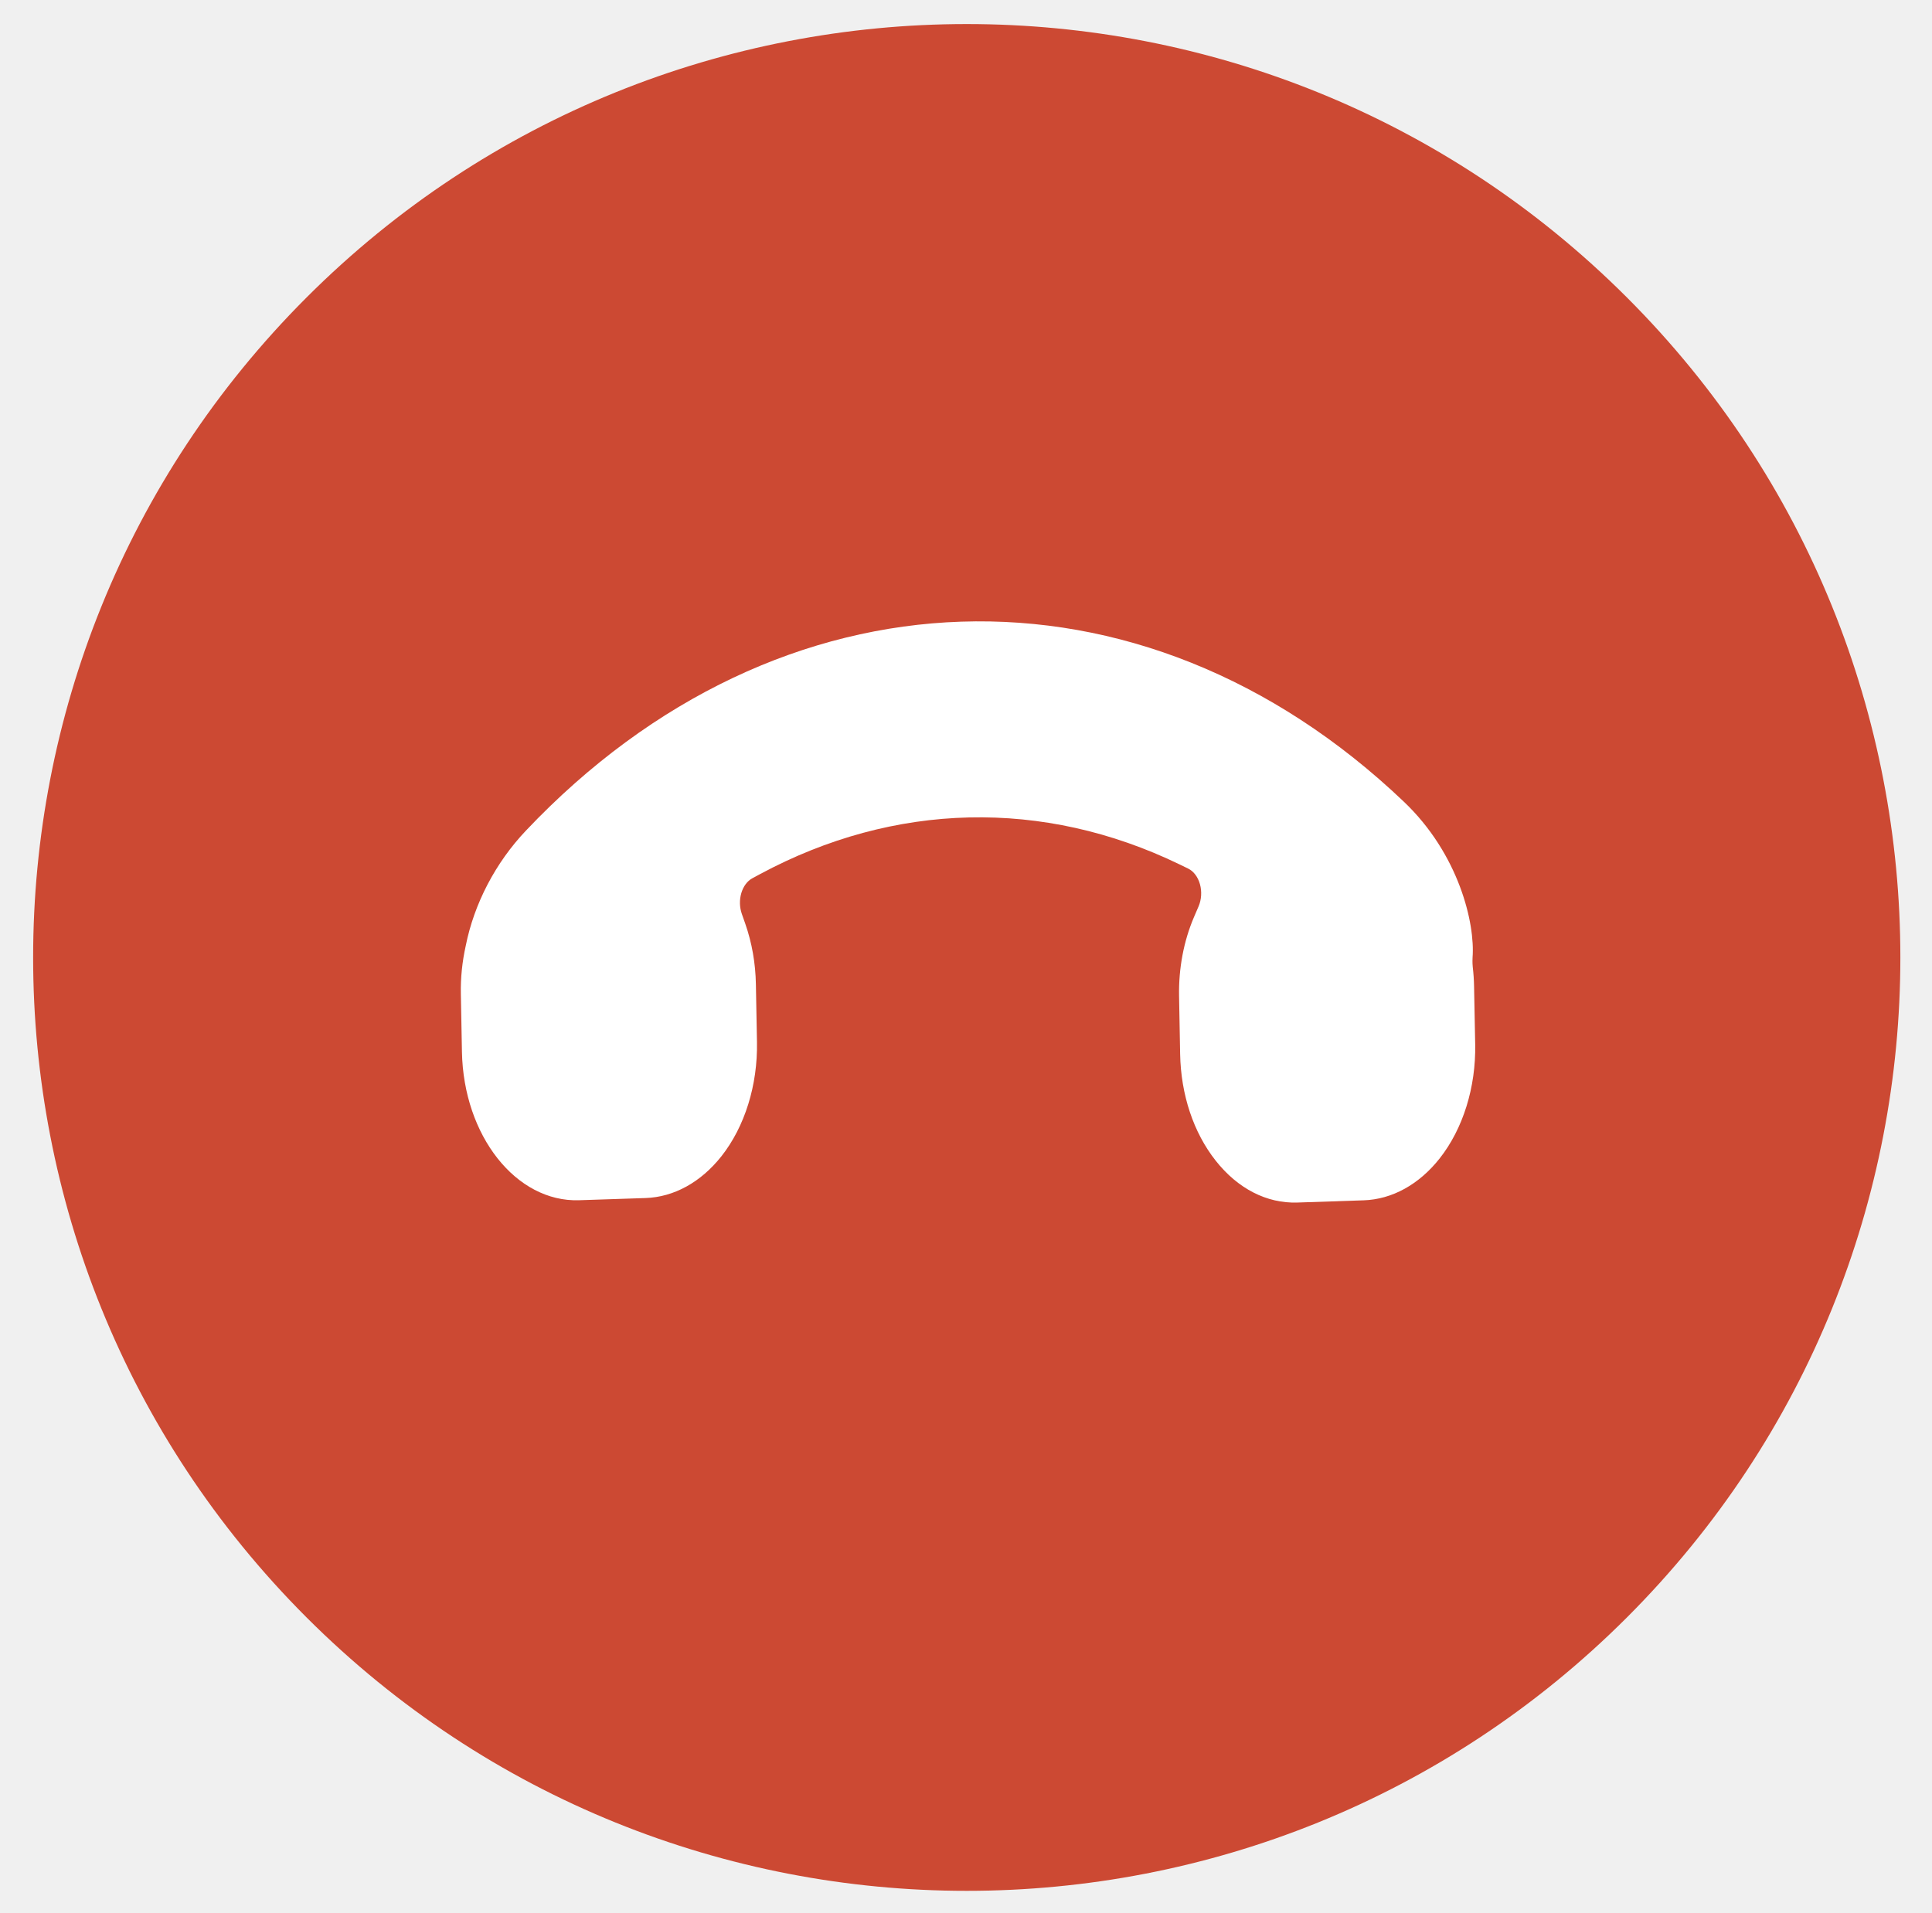
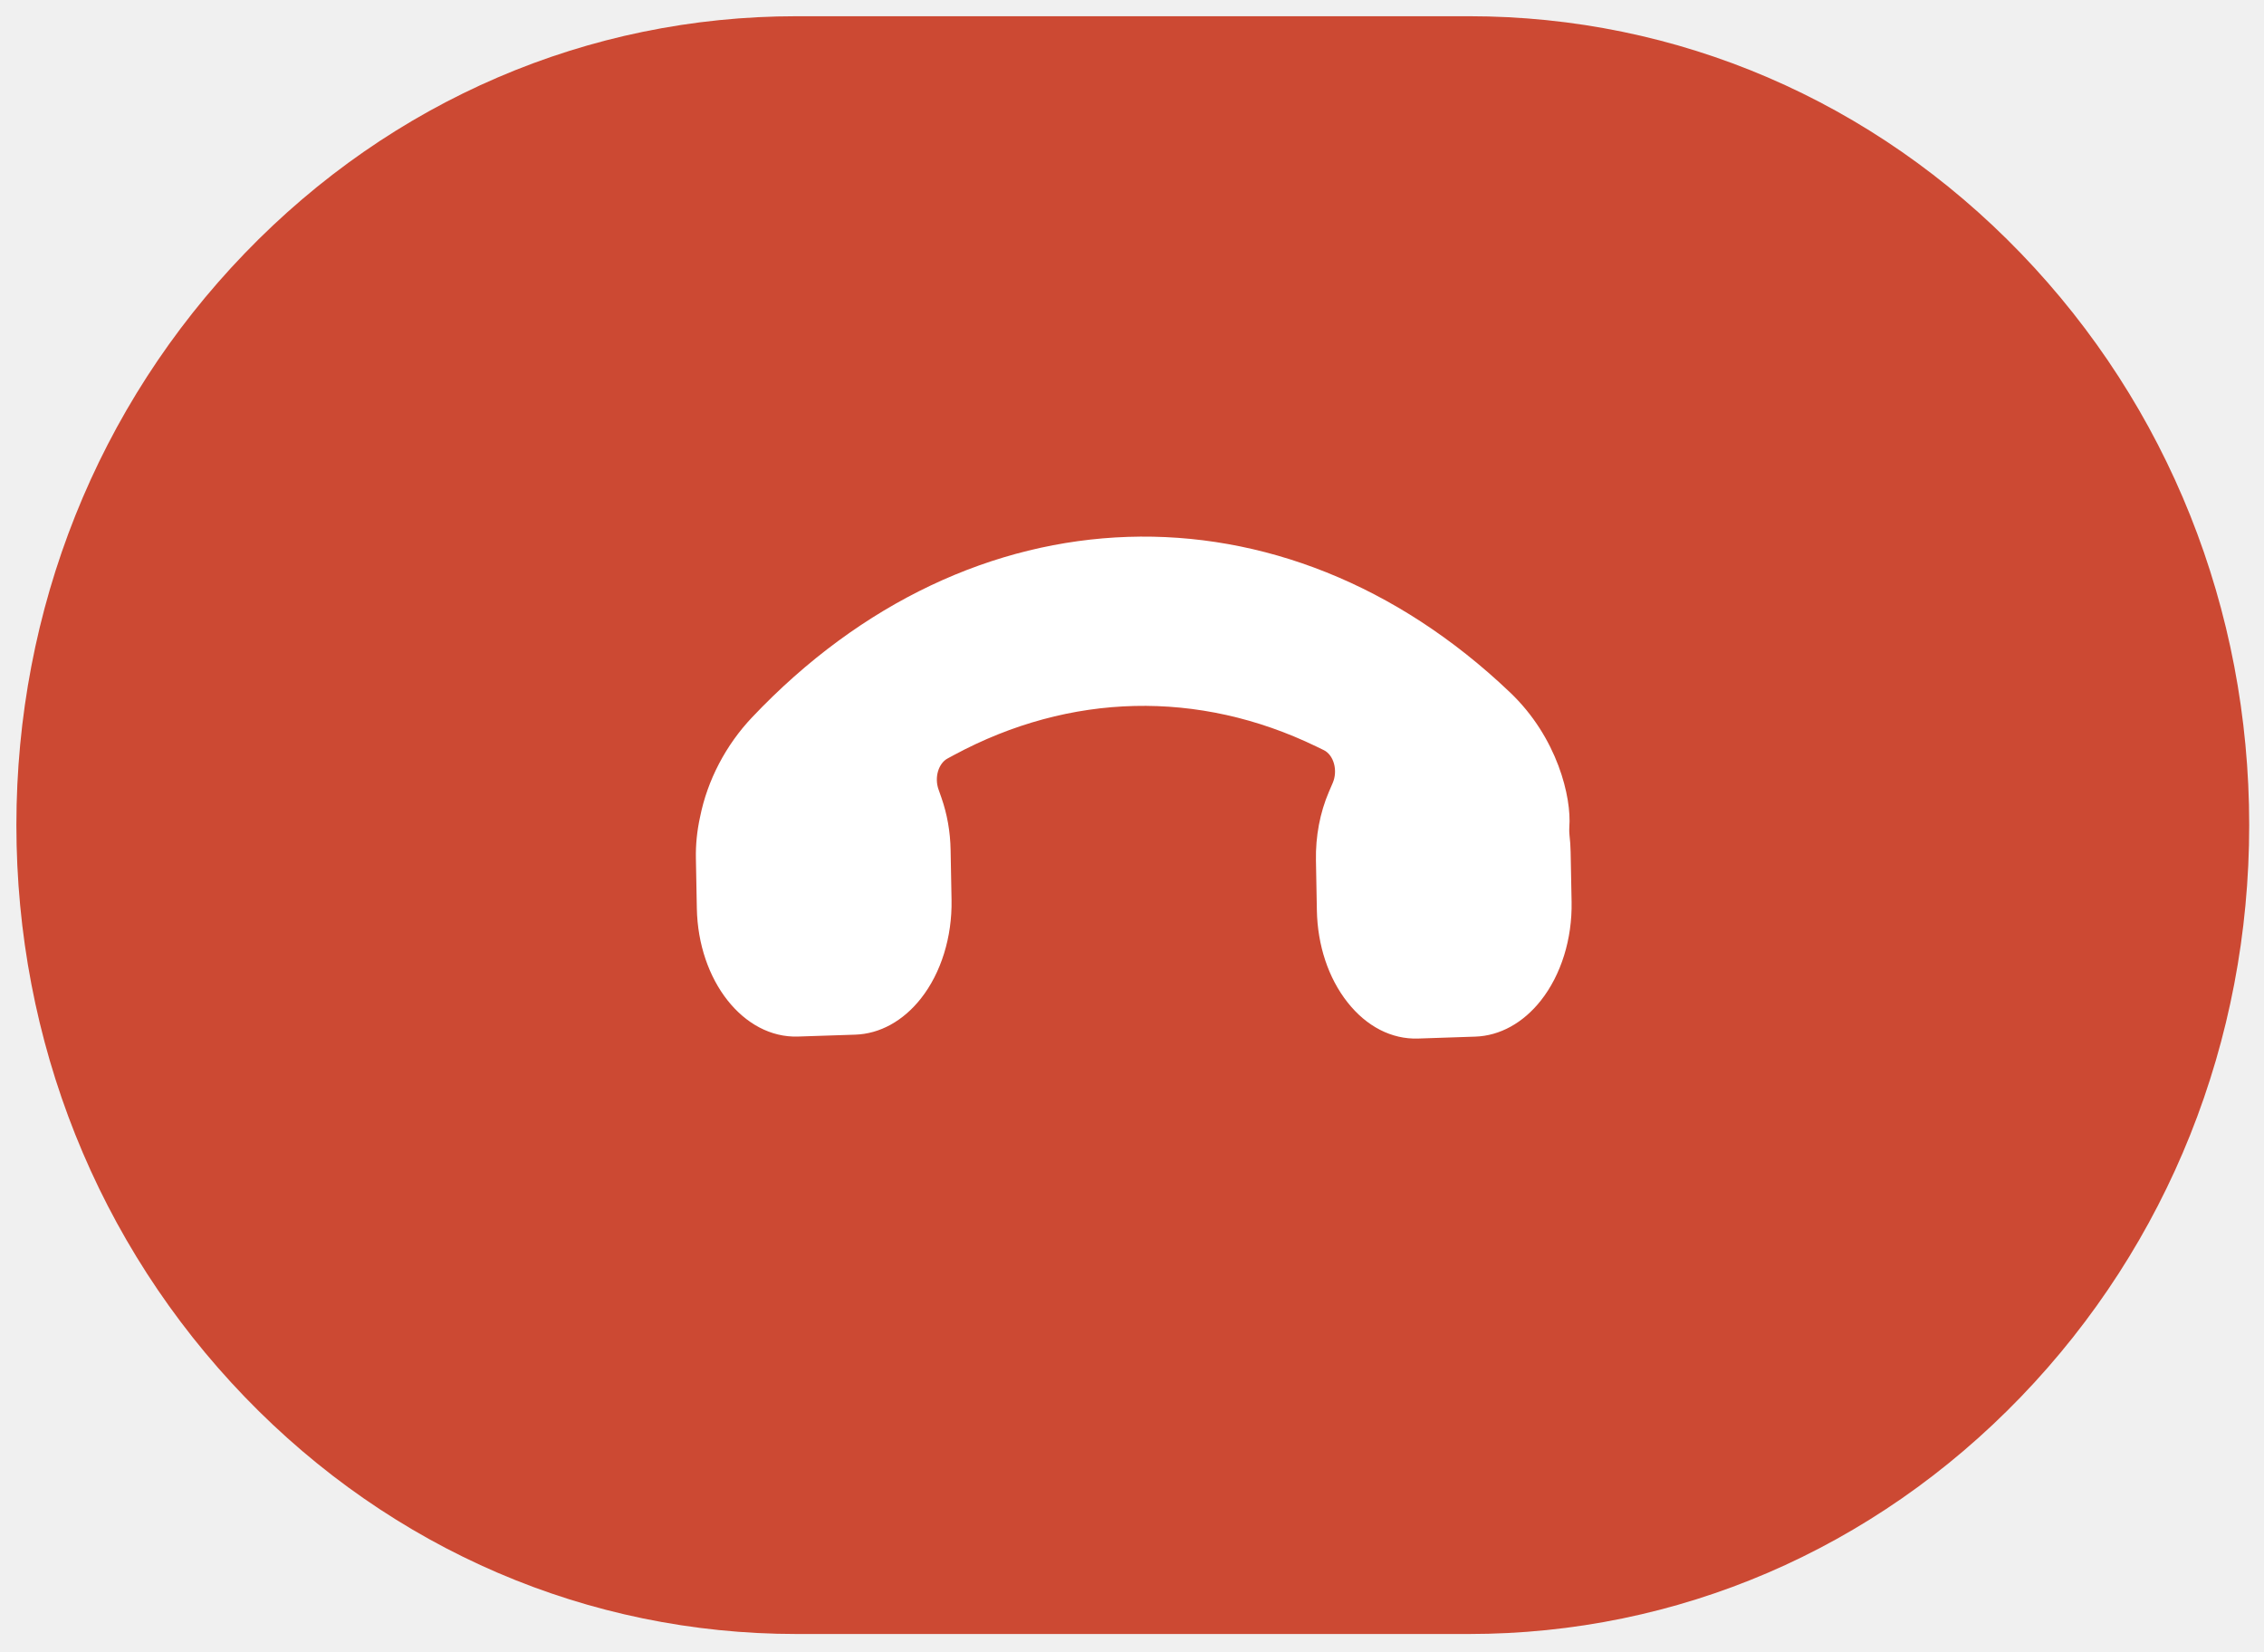
- <svg xmlns="http://www.w3.org/2000/svg" version="1.1" x="0px" y="0px" viewBox="0 0 316.176 313.084" enable-background="new 0 0 316.176 313.084" xml:space="preserve">
+ <svg xmlns="http://www.w3.org/2000/svg" version="1.1" x="0px" y="0px" viewBox="0 0 429.166 313.084" enable-background="new 0 0 429.166 313.084" xml:space="preserve">
  <g id="圖層_1" display="none">
    <g>
-       <circle display="inline" fill="#F82939" cx="159.102" cy="156.726" r="152.804" />
-       <path id="XMLID_2_" display="inline" fill="#FFFFFF" d="M232.84,160.874c0.117,4.729-1.787,9.314-5.223,12.581    c-3.017,2.868-6.973,4.504-11.142,4.608l-9.735,0.245c-4.483,0.11-8.738-1.53-11.983-4.621c-3.25-3.091-5.101-7.261-5.212-11.743    l-0.156-6.377l0-0.002c-0.077-3.063,0.681-6.077,2.188-8.72l0.675-1.18c0.424-0.743,0.5-1.634,0.205-2.438    c-0.295-0.803-0.928-1.437-1.732-1.729l-1.279-0.467c-19.988-7.267-41.85-6.882-61.56,1.082l-1.122,0.455    c-0.737,0.298-1.317,0.888-1.611,1.629c-0.29,0.742-0.263,1.569,0.073,2.291l0.508,1.086c0.977,2.104,1.502,4.346,1.558,6.664    l0.159,6.381c0.117,4.737-1.785,9.324-5.216,12.586c-3.015,2.866-6.973,4.502-11.144,4.606l-9.74,0.242    c-9.248,0.229-16.96-7.11-17.192-16.36l-0.16-6.386c-0.046-1.746,0.188-3.503,0.716-5.3c1.239-4.656,4.371-9.164,8.832-12.694    c37.213-29.522,90.183-30.837,128.817-3.196c8.111,5.784,10.481,13.444,10.094,17.182c-0.013,0.122-0.017,0.245-0.014,0.368    l0.006,0.295c0.004,0.127,0.015,0.253,0.035,0.378c0.112,0.712,0.177,1.436,0.194,2.151L232.84,160.874z" />
+       <circle display="inline" fill="#F82939" cx="215.597" cy="156.726" r="152.804" />
+       <path id="XMLID_2_" display="inline" fill="#FFFFFF" d="M289.335,160.874c0.117,4.729-1.787,9.314-5.223,12.581    c-3.017,2.868-6.973,4.504-11.142,4.608l-9.735,0.245c-4.483,0.11-8.738-1.53-11.983-4.621c-3.25-3.091-5.101-7.261-5.212-11.743    l-0.156-6.377l0-0.002c-0.077-3.063,0.681-6.077,2.188-8.72l0.675-1.18c0.424-0.743,0.5-1.634,0.205-2.438    c-0.295-0.803-0.928-1.437-1.732-1.729l-1.279-0.467c-19.988-7.267-41.85-6.882-61.56,1.082l-1.122,0.455    c-0.737,0.298-1.317,0.888-1.611,1.629c-0.29,0.742-0.263,1.569,0.073,2.291l0.508,1.086c0.977,2.104,1.502,4.346,1.558,6.664    l0.159,6.381c0.117,4.737-1.785,9.324-5.216,12.586c-3.015,2.866-6.973,4.502-11.144,4.606l-9.74,0.242    c-9.248,0.229-16.96-7.11-17.192-16.36l-0.16-6.386c-0.046-1.746,0.188-3.503,0.716-5.3c1.239-4.656,4.371-9.164,8.832-12.694    c37.213-29.522,90.183-30.837,128.817-3.196c8.111,5.784,10.481,13.444,10.094,17.182c-0.013,0.122-0.017,0.245-0.014,0.368    l0.006,0.295c0.004,0.127,0.015,0.253,0.035,0.378c0.112,0.712,0.177,1.436,0.194,2.151L289.335,160.874z" />
    </g>
    <g>
      <g display="inline">
-         <ellipse transform="matrix(0.7071 -0.7071 0.7071 0.7071 -61.4875 157.6069)" fill="#E0E3E6" cx="159.505" cy="153.025" rx="152.789" ry="152.789" />
+         <ellipse transform="matrix(0.7071 -0.7071 0.7071 0.7071 -44.9405 197.5549)" fill="#E0E3E6" cx="216" cy="153.025" rx="152.789" ry="152.789" />
      </g>
      <g display="inline">
-         <path id="XMLID_5_" fill="#131313" d="M173.537,154.256c-7.042,7.047-16.388,10.928-26.319,10.928h-0.013     c-20.532,0-37.243-16.702-37.248-37.228c-0.004-9.938,3.873-19.289,10.917-26.337c7.045-7.047,16.396-10.928,26.331-10.931     c20.532,0,37.243,16.705,37.256,37.239C184.461,137.853,180.584,147.205,173.537,154.256z" />
-         <path id="XMLID_3_" fill="#131313" d="M117.771,168.617c16.47,14.384,43.91,14.402,60.521-0.154c1.107-0.97,2.8-0.823,3.714,0.33     c11.114,14.016,14.511,32.698,15.537,43.74c0.14,1.512-1.044,2.813-2.563,2.813l-95.395,0.017     c-1.54,0.001-2.729-1.345-2.561-2.875c2.369-21.607,11.176-36.07,17.043-43.541C114.976,167.789,116.663,167.649,117.771,168.617     z" />
+         <path id="XMLID_5_" fill="#131313" d="M230.032,154.256c-7.042,7.047-16.388,10.928-26.319,10.928H203.7     c-20.532,0-37.243-16.702-37.248-37.228c-0.004-9.938,3.873-19.289,10.917-26.337c7.045-7.047,16.396-10.928,26.331-10.931     c20.532,0,37.243,16.705,37.256,37.239C240.956,137.853,237.079,147.205,230.032,154.256z" />
+         <path id="XMLID_3_" fill="#131313" d="M174.266,168.617c16.47,14.384,43.91,14.402,60.521-0.154c1.107-0.97,2.8-0.823,3.714,0.33     c11.114,14.016,14.511,32.698,15.537,43.74c0.14,1.512-1.044,2.813-2.563,2.813l-95.395,0.017     c-1.54,0.001-2.729-1.345-2.561-2.875c2.369-21.607,11.176-36.07,17.043-43.541C171.471,167.789,173.158,167.649,174.266,168.617     z" />
      </g>
-       <path display="inline" fill="#131313" d="M241.071,144.181h-15.95v-15.95c0-1.027-0.833-1.86-1.859-1.86h-7.859    c-1.027,0-1.86,0.833-1.86,1.86v15.95h-15.95c-1.026,0-1.859,0.832-1.859,1.859v7.859c0,1.027,0.833,1.86,1.859,1.86h15.95v15.949    c0,1.027,0.833,1.86,1.86,1.86h7.859c1.026,0,1.859-0.833,1.859-1.86v-15.949h15.95c1.027,0,1.859-0.833,1.859-1.86v-7.859    C242.93,145.013,242.098,144.181,241.071,144.181z" />
+       <path display="inline" fill="#131313" d="M297.566,144.181h-15.95v-15.95c0-1.027-0.833-1.86-1.859-1.86h-7.859    c-1.027,0-1.86,0.833-1.86,1.86v15.95h-15.95c-1.026,0-1.859,0.832-1.859,1.859v7.859c0,1.027,0.833,1.86,1.859,1.86h15.95v15.949    c0,1.027,0.833,1.86,1.86,1.86h7.859c1.026,0,1.859-0.833,1.859-1.86v-15.949h15.95c1.027,0,1.859-0.833,1.859-1.86v-7.859    C299.425,145.013,298.593,144.181,297.566,144.181z" />
    </g>
    <g>
      <g display="inline">
-         <ellipse transform="matrix(0.7071 -0.7071 0.7071 0.7071 -63.4805 160.1965)" fill="#E0E3E6" cx="161.634" cy="156.726" rx="152.789" ry="152.789" />
+         <ellipse transform="matrix(0.7071 -0.7071 0.7071 0.7071 -46.9336 200.1444)" fill="#E0E3E6" cx="218.129" cy="156.726" rx="152.789" ry="152.789" />
      </g>
      <g display="inline">
-         <circle fill="#131313" cx="108.296" cy="156.726" r="17.112" />
-         <circle fill="#131313" cx="161.634" cy="156.726" r="17.112" />
-         <circle fill="#131313" cx="214.972" cy="156.726" r="17.112" />
+         <circle fill="#131313" cx="164.791" cy="156.726" r="17.112" />
+         <circle fill="#131313" cx="218.129" cy="156.726" r="17.112" />
+         <circle fill="#131313" cx="271.467" cy="156.726" r="17.112" />
      </g>
    </g>
    <g>
      <g display="inline">
-         <ellipse transform="matrix(0.7071 -0.7071 0.7071 0.7071 -61.5436 157.4714)" fill="#E0E3E6" cx="159.313" cy="153.025" rx="152.789" ry="152.789" />
+         <ellipse transform="matrix(0.7071 -0.7071 0.7071 0.7071 -44.9966 197.4193)" fill="#E0E3E6" cx="215.808" cy="153.025" rx="152.789" ry="152.789" />
      </g>
      <g display="inline">
-         <path fill="#131313" d="M159.313,181.062L159.313,181.062c16.669,0,30.182-12.5,30.182-29.168v-40.193     c0-16.668-13.513-30.181-30.181-30.181h-0.001c-16.668,0-30.182,13.513-30.182,30.181v40.193     C129.131,168.562,142.645,181.062,159.313,181.062z" />
-         <path fill="#131313" d="M211.573,157.617h-11.001c0,21.753-16.226,35.809-41.338,35.809c-19.908,0-41.18-9.283-41.18-35.337     h-11.001c0,26.484,18.135,44.147,46.681,46.144v20.299h11.001v-20.308C192.978,202.14,211.573,183.942,211.573,157.617z" />
+         <path fill="#131313" d="M215.808,181.062L215.808,181.062c16.669,0,30.182-12.5,30.182-29.168v-40.193     c0-16.668-13.513-30.181-30.181-30.181h-0.001c-16.668,0-30.182,13.513-30.182,30.181v40.193     C185.626,168.562,199.14,181.062,215.808,181.062z" />
+         <path fill="#131313" d="M268.068,157.617h-11.001c0,21.753-16.226,35.809-41.338,35.809c-19.908,0-41.18-9.283-41.18-35.337     h-11.001c0,26.484,18.135,44.147,46.681,46.144v20.299h11.001v-20.308C249.473,202.14,268.068,183.942,268.068,157.617z" />
      </g>
    </g>
    <g display="inline">
-       <ellipse transform="matrix(0.7071 -0.7071 0.7071 0.7071 -64.4826 157.7773)" fill="#F5EBE0" cx="158.213" cy="156.726" rx="152.789" ry="152.789" />
+       <ellipse transform="matrix(0.7071 -0.7071 0.7071 0.7071 -47.9356 197.7253)" fill="#F5EBE0" cx="214.708" cy="156.726" rx="152.789" ry="152.789" />
    </g>
  </g>
  <g id="圖層_5" display="none">
-     <path display="inline" fill="#6B4A32" d="M220.339,122.778L188.6,139.89v-15.32c0-5.024-4.073-9.096-9.096-9.096h-77.941   c-5.024,0-9.096,4.073-9.096,9.096v64.314c0,5.024,4.073,9.096,9.096,9.096h77.941c5.024,0,9.096-4.073,9.096-9.096v-15.32   l31.739,17.111c1.636,0.882,3.62-0.302,3.62-2.16v-63.574C223.959,123.081,221.975,121.896,220.339,122.778z" />
+     <path display="inline" fill="#6B4A32" d="M276.834,122.778l-31.739,17.112v-15.32c0-5.024-4.073-9.096-9.096-9.096h-77.941   c-5.024,0-9.096,4.073-9.096,9.096v64.314c0,5.024,4.073,9.096,9.096,9.096h77.941c5.024,0,9.096-4.073,9.096-9.096v-15.32   l31.739,17.111c1.636,0.882,3.62-0.302,3.62-2.16v-63.574C280.454,123.081,278.47,121.896,276.834,122.778z" />
  </g>
  <g id="圖層_2" display="none">
    <g display="inline">
-       <path fill="#6B4A32" d="M158.313,181.062L158.313,181.062c16.669,0,30.182-12.5,30.182-29.168v-40.193    c0-16.668-13.513-30.181-30.181-30.181h-0.001c-16.668,0-30.182,13.513-30.182,30.181v40.193    C128.131,168.562,141.645,181.062,158.313,181.062z" />
-       <path fill="#6B4A32" d="M210.573,157.617h-11.001c0,21.753-16.226,35.809-41.338,35.809c-19.908,0-41.18-9.283-41.18-35.337    h-11.001c0,26.484,18.135,44.147,46.681,46.144v20.299h11.001v-20.308C191.978,202.14,210.573,183.942,210.573,157.617z" />
+       <path fill="#6B4A32" d="M214.808,181.062L214.808,181.062c16.669,0,30.182-12.5,30.182-29.168v-40.193    c0-16.668-13.513-30.181-30.181-30.181h-0.001c-16.668,0-30.182,13.513-30.182,30.181v40.193    C184.626,168.562,198.14,181.062,214.808,181.062z" />
+       <path fill="#6B4A32" d="M267.068,157.617h-11.001c0,21.753-16.226,35.809-41.338,35.809c-19.908,0-41.18-9.283-41.18-35.337    h-11.001c0,26.484,18.135,44.147,46.681,46.144v20.299h11.001v-20.308C248.473,202.14,267.068,183.942,267.068,157.617z" />
    </g>
  </g>
  <g id="圖層_3" display="none">
    <g display="inline">
-       <circle fill="#6B4A32" cx="106.296" cy="156.726" r="17.112" />
-       <circle fill="#6B4A32" cx="159.634" cy="156.726" r="17.112" />
-       <circle fill="#6B4A32" cx="212.972" cy="156.726" r="17.112" />
+       <circle fill="#6B4A32" cx="162.791" cy="156.726" r="17.112" />
+       <circle fill="#6B4A32" cx="216.129" cy="156.726" r="17.112" />
+       <circle fill="#6B4A32" cx="269.467" cy="156.726" r="17.112" />
    </g>
  </g>
-   <g id="圖層_4">
-     <ellipse transform="matrix(0.7071 -0.7071 0.7071 0.7071 -64.4826 157.7773)" fill="#CC4933" cx="158.213" cy="156.726" rx="152.789" ry="152.789" />
+   <g id="圖層_4" display="none">
+     <ellipse transform="matrix(0.7071 -0.7071 0.7071 0.7071 -47.9356 197.7253)" display="inline" fill="#CC4933" cx="214.708" cy="156.726" rx="152.789" ry="152.789" />
  </g>
-   <g id="圖層_6">
-     <path id="XMLID_1_" fill="#FFFFFF" d="M241.418,170.953c0.13,7.023-1.993,13.832-5.825,18.684   c-3.365,4.26-7.777,6.688-12.427,6.844l-10.858,0.364c-5,0.163-9.745-2.273-13.364-6.863c-3.624-4.59-5.689-10.783-5.812-17.439   l-0.174-9.47l-0.001-0.003c-0.085-4.548,0.759-9.024,2.44-12.95l0.752-1.752c0.473-1.103,0.558-2.427,0.229-3.62   c-0.329-1.193-1.035-2.134-1.932-2.568l-1.426-0.693c-22.292-10.792-46.673-10.221-68.655,1.607l-1.251,0.676   c-0.822,0.443-1.469,1.319-1.797,2.419c-0.324,1.102-0.293,2.33,0.082,3.402l0.566,1.613c1.09,3.124,1.675,6.454,1.738,9.897   l0.177,9.476c0.13,7.034-1.991,13.847-5.817,18.691c-3.363,4.256-7.777,6.686-12.429,6.84l-10.863,0.359   c-10.314,0.34-18.915-10.558-19.173-24.295l-0.178-9.483c-0.051-2.592,0.21-5.202,0.798-7.87c1.382-6.915,4.875-13.609,9.85-18.852   c41.502-43.842,100.577-45.795,143.664-4.746c9.046,8.59,11.689,19.966,11.257,25.516c-0.014,0.181-0.019,0.365-0.016,0.546   l0.007,0.438c0.004,0.189,0.017,0.376,0.039,0.562c0.125,1.057,0.197,2.132,0.216,3.195L241.418,170.953z" />
+   <g id="圖層_6" display="none">
+     <path id="XMLID_1_" display="inline" fill="#FFFFFF" d="M297.913,170.953c0.13,7.023-1.993,13.832-5.825,18.684   c-3.365,4.26-7.777,6.688-12.427,6.844l-10.858,0.364c-5,0.163-9.745-2.273-13.364-6.863c-3.624-4.59-5.689-10.783-5.812-17.439   l-0.174-9.47l-0.001-0.003c-0.085-4.548,0.759-9.024,2.44-12.95l0.752-1.752c0.473-1.103,0.558-2.427,0.229-3.62   c-0.329-1.193-1.035-2.134-1.932-2.568l-1.426-0.693c-22.292-10.792-46.673-10.221-68.655,1.607l-1.251,0.676   c-0.822,0.443-1.469,1.319-1.797,2.419c-0.324,1.102-0.293,2.33,0.082,3.402l0.566,1.613c1.09,3.124,1.675,6.454,1.738,9.897   l0.177,9.476c0.13,7.034-1.991,13.847-5.817,18.691c-3.363,4.256-7.777,6.686-12.429,6.84l-10.863,0.359   c-10.314,0.34-18.915-10.558-19.173-24.295l-0.178-9.483c-0.051-2.592,0.21-5.202,0.798-7.87c1.382-6.915,4.875-13.609,9.85-18.852   c41.502-43.842,100.577-45.795,143.664-4.746c9.046,8.59,11.689,19.966,11.257,25.516c-0.014,0.181-0.019,0.365-0.016,0.546   l0.007,0.438c0.004,0.189,0.017,0.376,0.039,0.562c0.125,1.057,0.197,2.132,0.216,3.195L297.913,170.953z" />
+   </g>
+   <g id="圖層_4_拷貝">
+     <ellipse transform="matrix(0.7071 -0.7071 0.7071 0.7071 -30.9478 238.7374)" display="none" fill="#CC4933" cx="272.708" cy="156.726" rx="152.789" ry="152.789" />
+     <ellipse transform="matrix(0.7071 -0.7071 0.7071 0.7071 -64.9234 156.713)" display="none" fill="#CC4933" cx="156.708" cy="156.726" rx="152.789" ry="152.789" />
+     <rect x="151.918" y="3.708" display="none" fill="#CC4933" width="121" height="305.6" />
+     <path fill="#CC4933" d="M278.461,309.708H151.006c-39.52,0-76.67-15.957-104.608-44.933C18.481,235.82,3.107,197.329,3.107,156.391   c0-40.938,15.375-79.429,43.292-108.384C74.336,19.032,111.486,3.075,151.006,3.075h127.455c39.521,0,76.671,15.957,104.609,44.933   c27.917,28.954,43.291,67.446,43.291,108.384c0,40.938-15.375,79.43-43.291,108.384   C355.133,293.751,317.982,309.708,278.461,309.708z" />
+   </g>
+   <g id="圖層_6_拷貝">
+     <path id="XMLID_4_" fill="#FFFFFF" d="M297.913,170.953c0.13,7.023-1.993,13.832-5.825,18.684   c-3.365,4.26-7.777,6.688-12.427,6.844l-10.858,0.364c-5,0.163-9.745-2.273-13.364-6.863c-3.624-4.59-5.689-10.783-5.812-17.439   l-0.174-9.47l-0.001-0.003c-0.085-4.548,0.759-9.024,2.44-12.95l0.752-1.752c0.473-1.103,0.558-2.427,0.229-3.62   c-0.329-1.193-1.035-2.134-1.932-2.568l-1.426-0.693c-22.292-10.792-46.673-10.221-68.655,1.607l-1.251,0.676   c-0.822,0.443-1.469,1.319-1.797,2.419c-0.324,1.102-0.293,2.33,0.082,3.402l0.566,1.613c1.09,3.124,1.675,6.454,1.738,9.897   l0.177,9.476c0.13,7.034-1.991,13.847-5.817,18.691c-3.363,4.256-7.777,6.686-12.429,6.84l-10.863,0.359   c-10.314,0.34-18.915-10.558-19.173-24.295l-0.178-9.483c-0.051-2.592,0.21-5.202,0.798-7.87c1.382-6.915,4.875-13.609,9.85-18.852   c41.502-43.842,100.577-45.795,143.664-4.746c9.046,8.59,11.689,19.966,11.257,25.516c-0.014,0.181-0.019,0.365-0.016,0.546   l0.007,0.438c0.004,0.189,0.017,0.376,0.039,0.562c0.125,1.057,0.197,2.132,0.216,3.195L297.913,170.953z" />
+   </g>
+   <g id="圖層_7" display="none">
+     <g display="inline">
+       <path fill="#D17A54" d="M214.808,181.062L214.808,181.062c16.669,0,30.182-12.5,30.182-29.168v-40.193    c0-16.668-13.513-30.181-30.181-30.181h-0.001c-16.668,0-30.182,13.513-30.182,30.181v40.193    C184.626,168.562,198.14,181.062,214.808,181.062z" />
+       <path fill="#D17A54" d="M267.068,157.617h-11.001c0,21.753-16.226,35.809-41.338,35.809c-19.908,0-41.18-9.283-41.18-35.337    h-11.001c0,26.484,18.135,44.147,46.681,46.144v20.299h11.001v-20.308C248.473,202.14,267.068,183.942,267.068,157.617z" />
+     </g>
+   </g>
+   <g id="圖層_7_拷貝" display="none">
+     <g display="inline">
+       <path fill="#CCCCCC" d="M214.808,181.062L214.808,181.062c16.669,0,30.182-12.5,30.182-29.168v-40.193    c0-16.668-13.513-30.181-30.181-30.181h-0.001c-16.668,0-30.182,13.513-30.182,30.181v40.193    C184.626,168.562,198.14,181.062,214.808,181.062z" />
+       <path fill="#CCCCCC" d="M267.068,157.617h-11.001c0,21.753-16.226,35.809-41.338,35.809c-19.908,0-41.18-9.283-41.18-35.337    h-11.001c0,26.484,18.135,44.147,46.681,46.144v20.299h11.001v-20.308C248.473,202.14,267.068,183.942,267.068,157.617z" />
+     </g>
+   </g>
+   <g id="圖層_9" display="none">
+     <path display="inline" fill="#D17A54" d="M276.834,122.778l-31.739,17.112v-15.32c0-5.024-4.073-9.096-9.096-9.096h-77.941   c-5.024,0-9.096,4.073-9.096,9.096v64.314c0,5.024,4.073,9.096,9.096,9.096h77.941c5.024,0,9.096-4.073,9.096-9.096v-15.32   l31.739,17.111c1.636,0.882,3.62-0.302,3.62-2.16v-63.574C280.454,123.081,278.47,121.896,276.834,122.778z" />
+   </g>
+   <g id="圖層_8" display="none">
+     <line display="inline" fill="none" stroke="#E8E8E8" stroke-width="9" stroke-miterlimit="10" x1="298.918" y1="72.708" x2="132.918" y2="238.708" />
+   </g>
+   <g id="圖層_8_拷貝" display="none">
+     <line display="inline" fill="none" stroke="#FFFFFF" stroke-width="9" stroke-miterlimit="10" x1="298.918" y1="72.708" x2="132.918" y2="238.708" />
  </g>
</svg>
